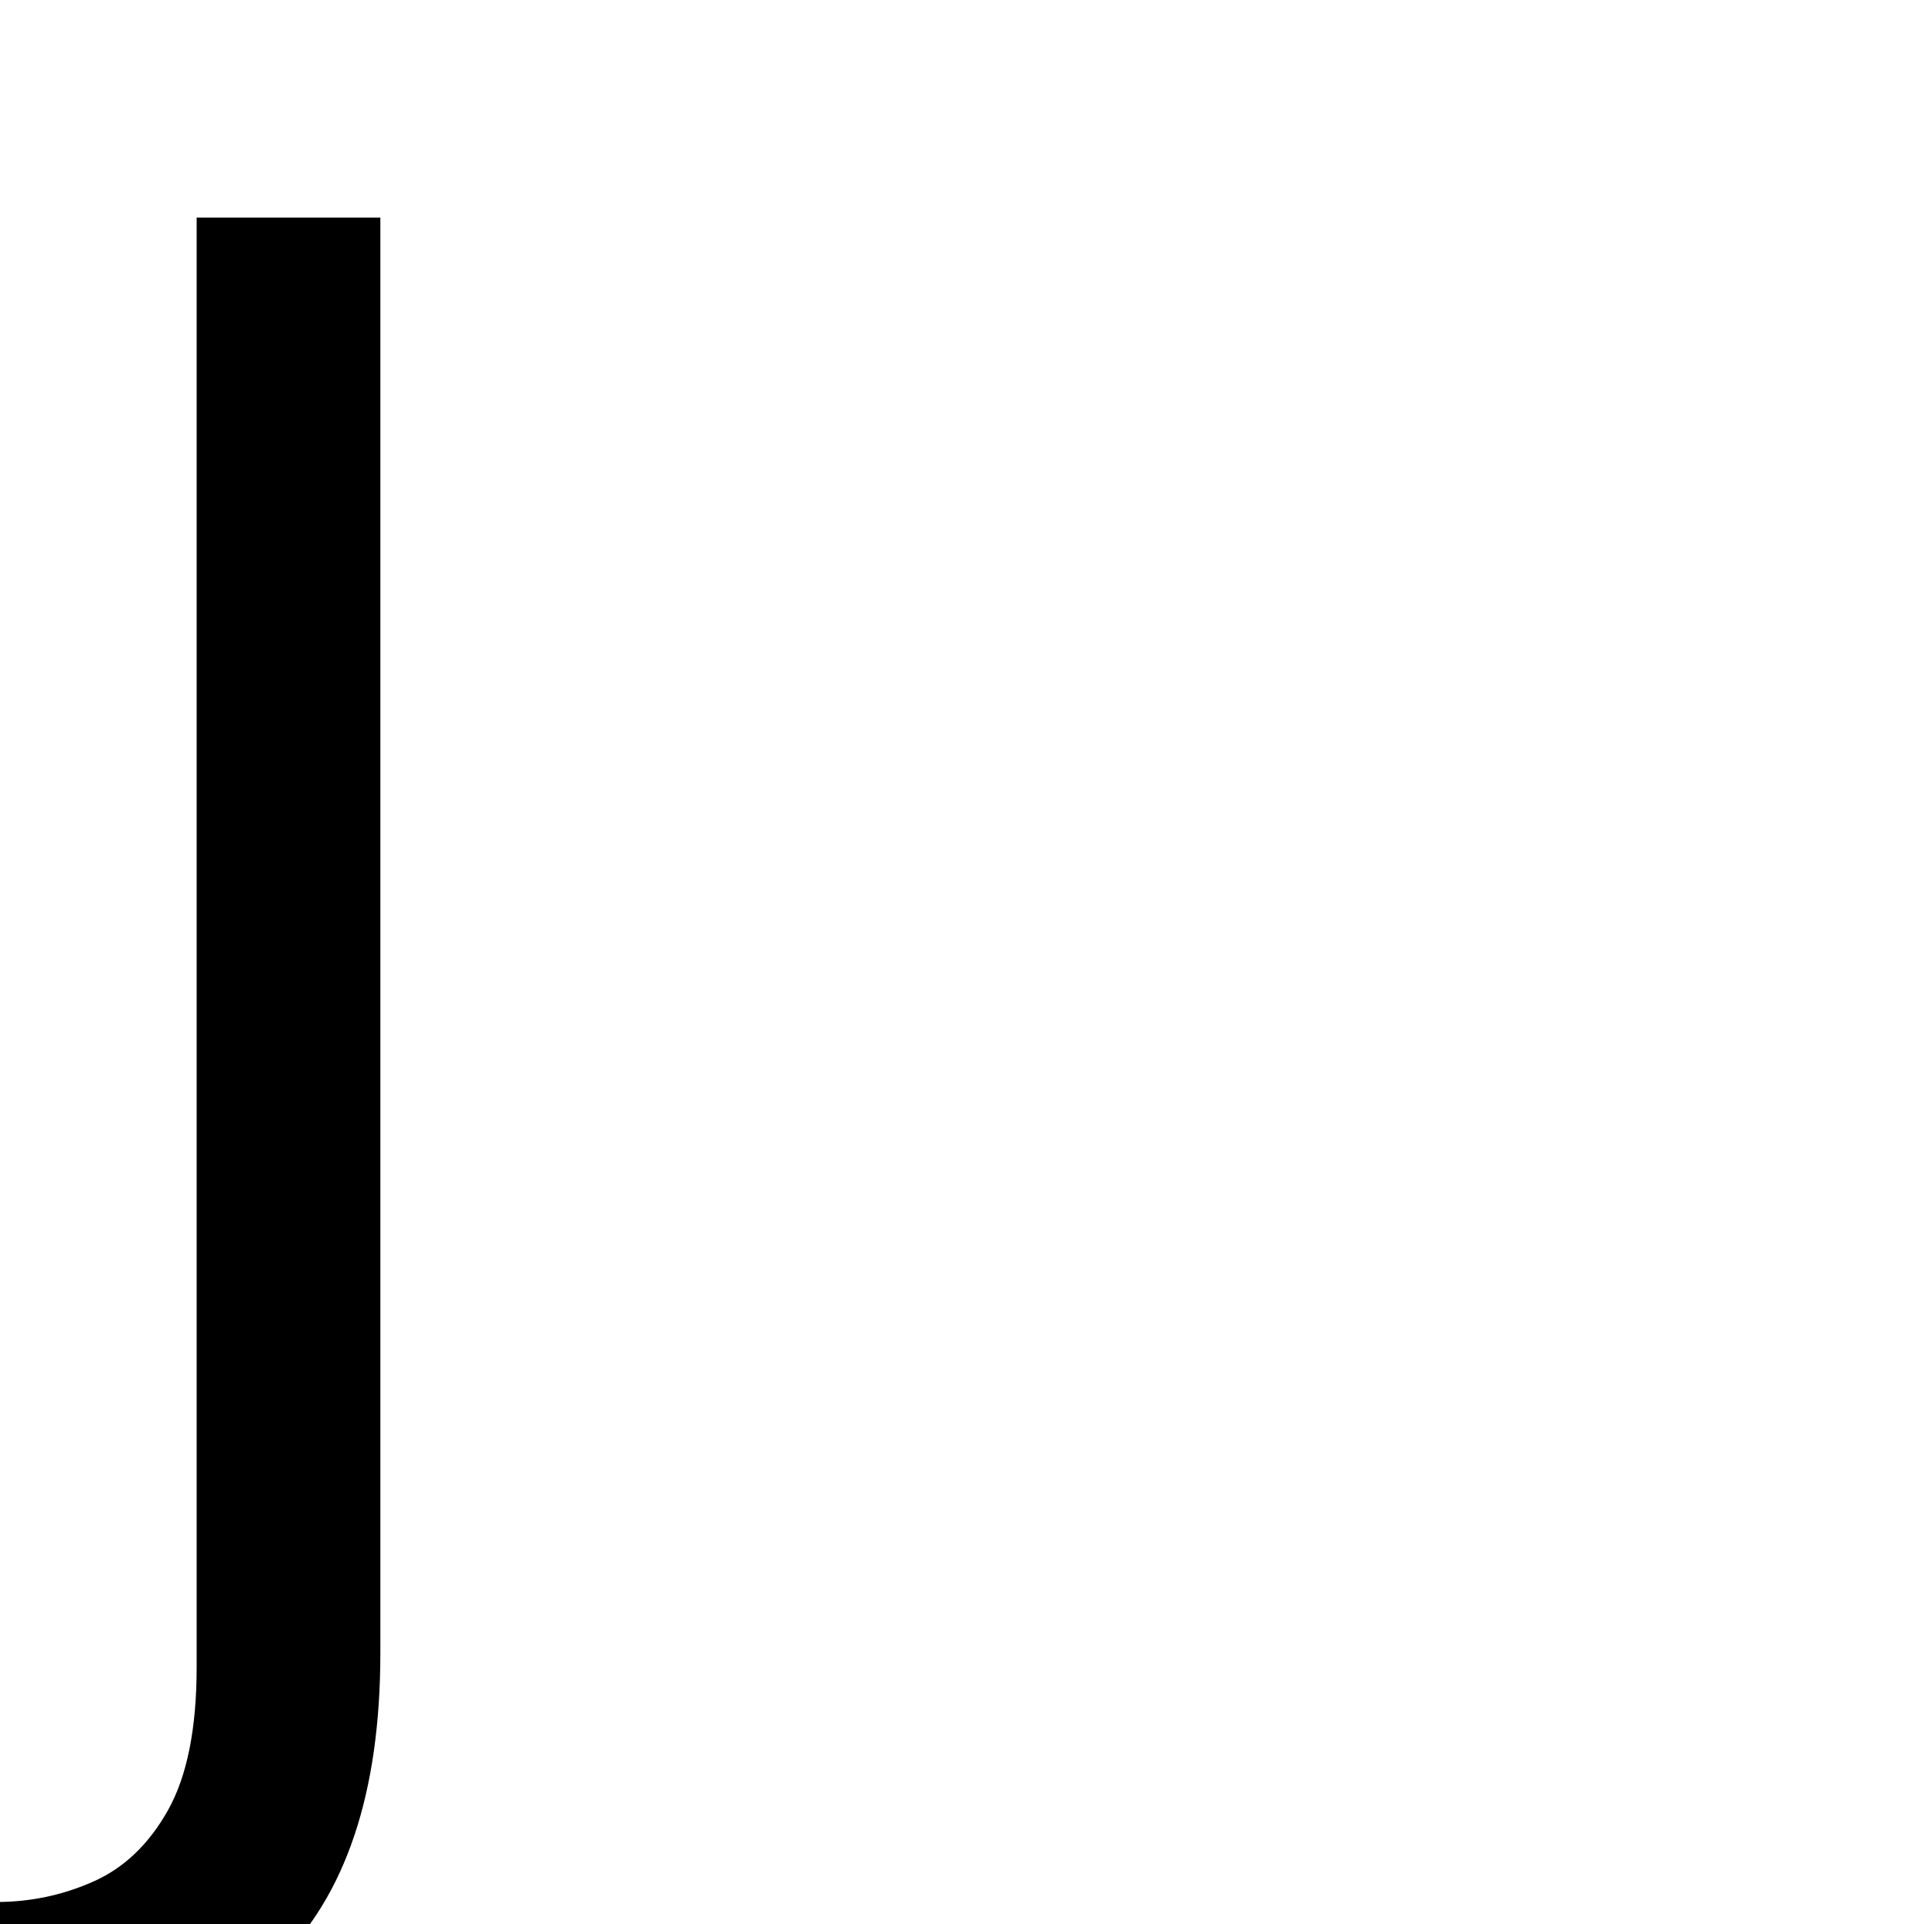
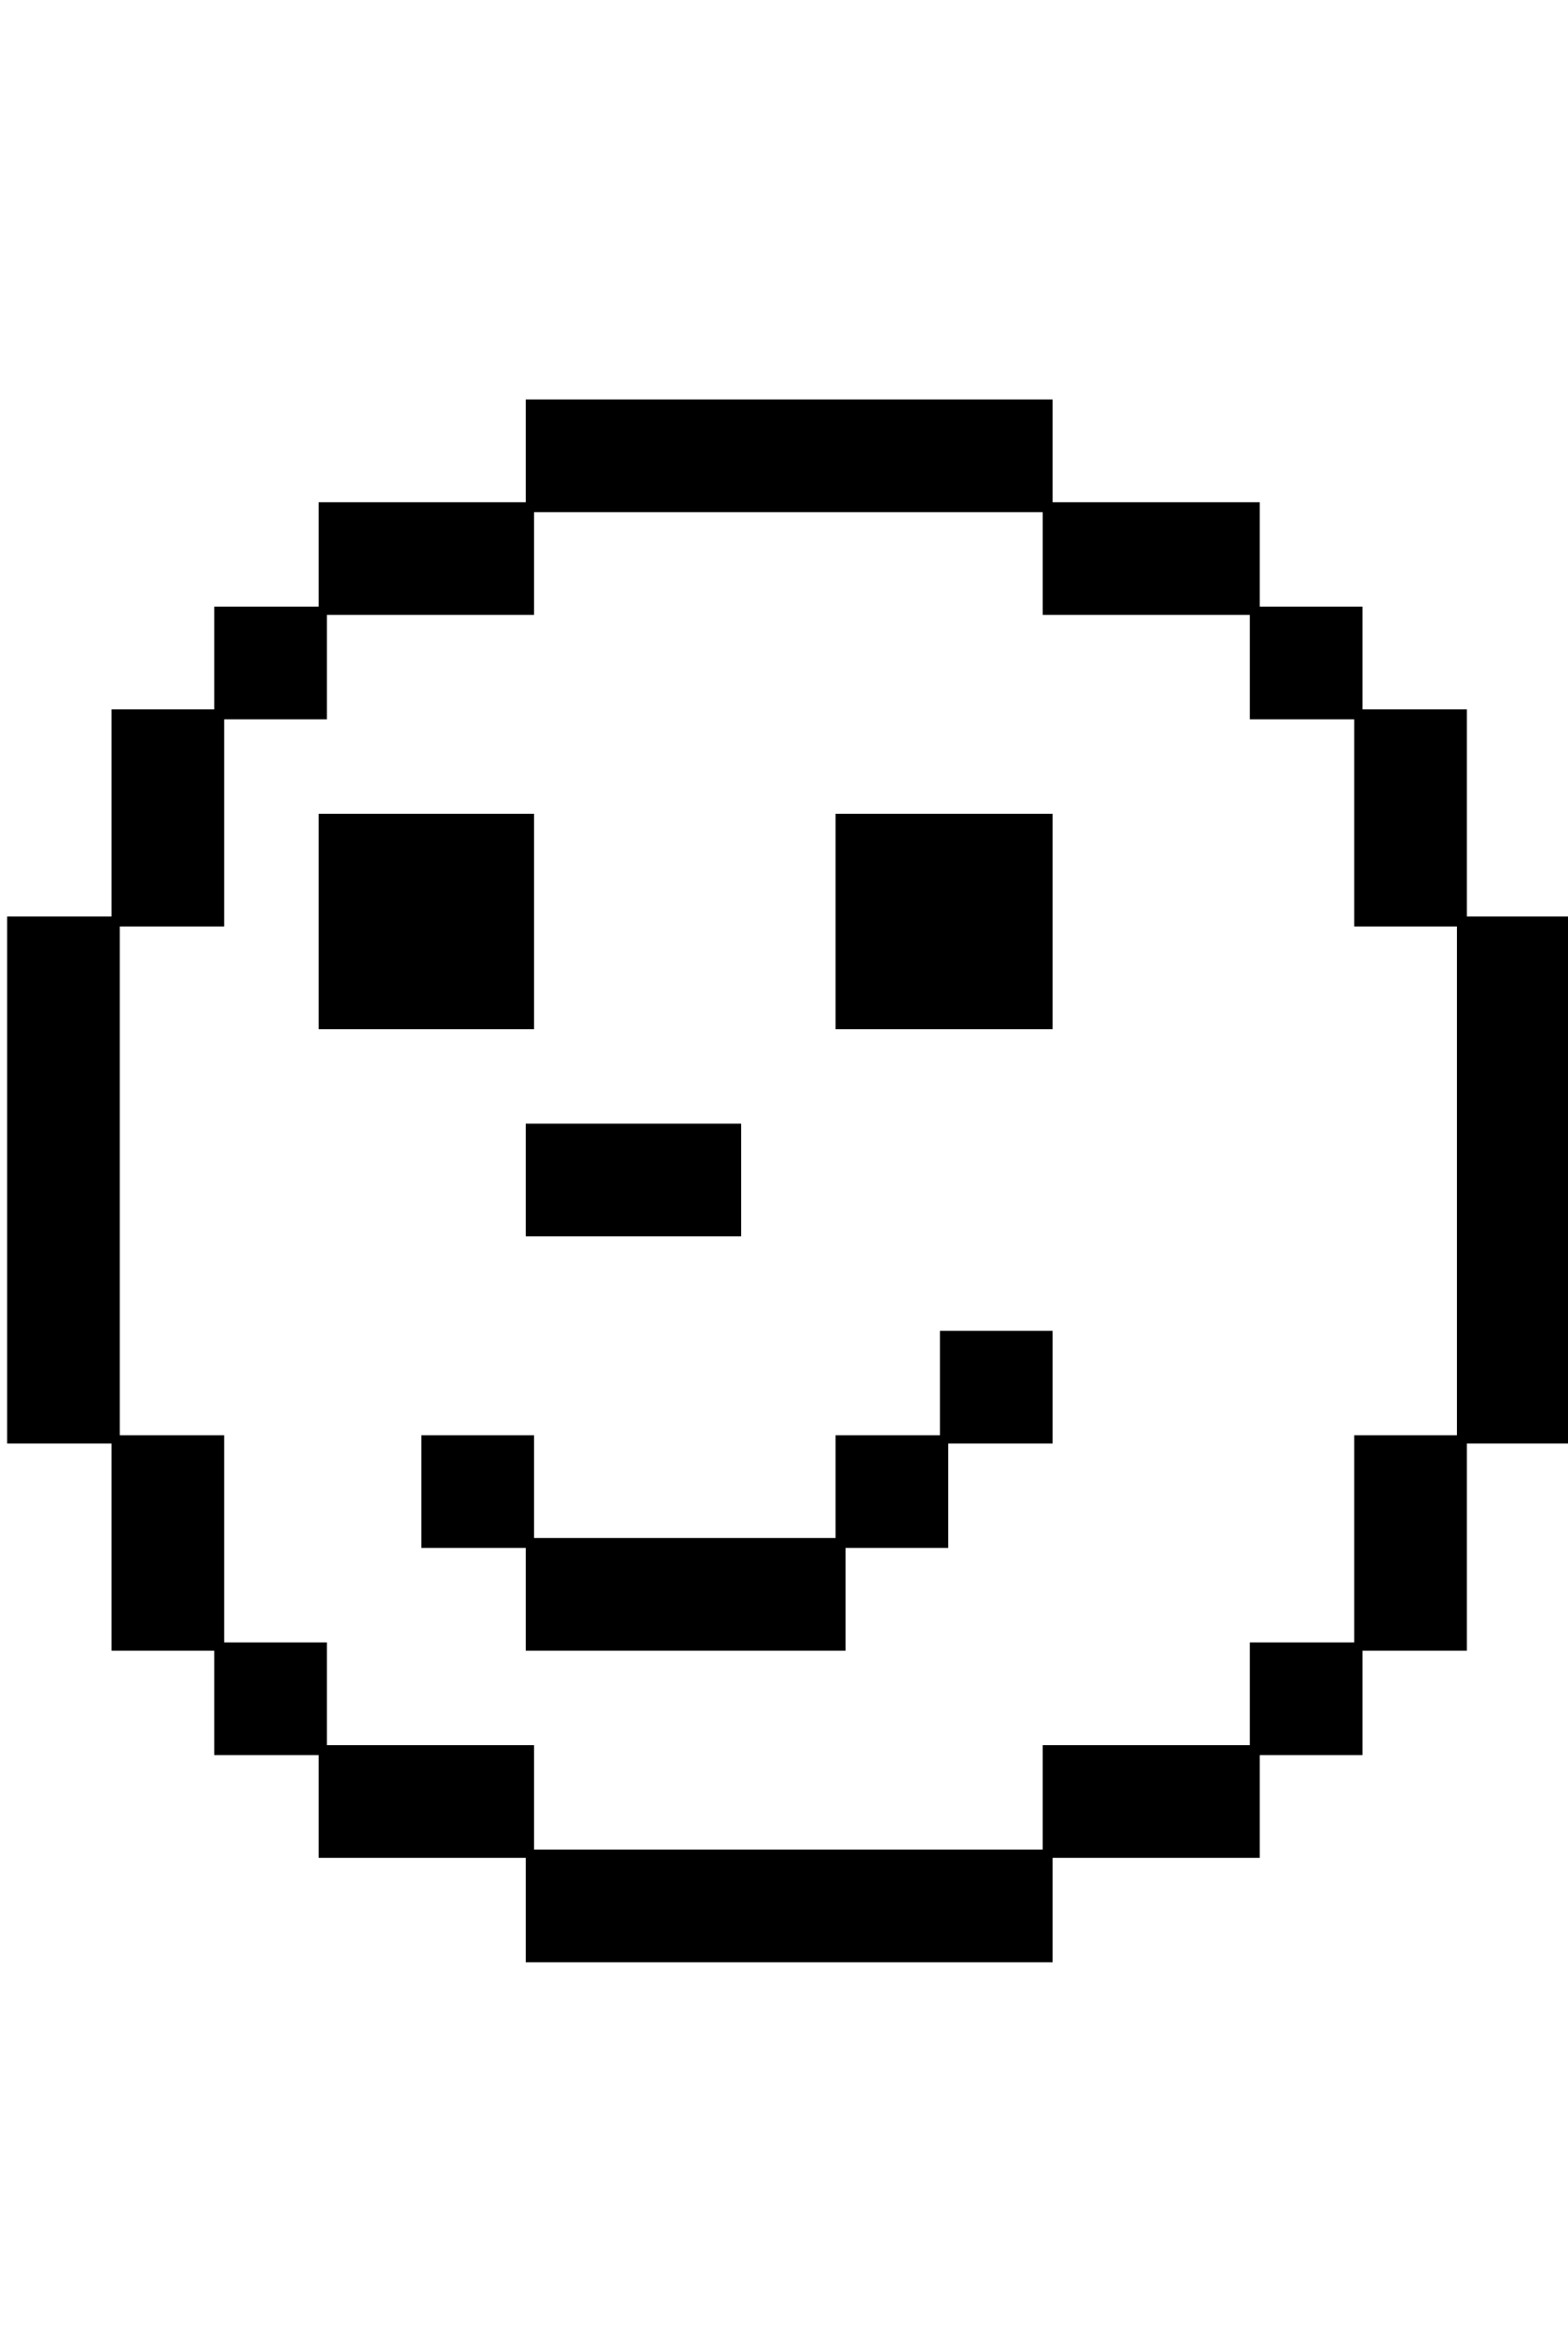
- <svg xmlns="http://www.w3.org/2000/svg" version="1.1" id="Layer_1" x="0px" y="0px" viewBox="0 0 246 245" style="enable-background:new 0 0 246 245;" xml:space="preserve">
-   <style type="text/css">
- 	.st0{font-family:'VTFMisterPixel-Tools';}
- 	.st1{font-size:260px;}
- </style>
-   <text transform="matrix(1 0 0 1 1.1177 213.353)" class="st0 st1">J</text>
+ <svg xmlns="http://www.w3.org/2000/svg" version="1.1" id="Layer_1" x="0px" y="0px" width="566.93px" height="850.391px" viewBox="0 0 566.93 850.391" enable-background="new 0 0 566.93 850.391" xml:space="preserve">
+   <g enable-background="new    ">
+     <path d="M530.469,521.925v74.9H492.72v37.749h-37.15v37.15H380.67v37.749H190.125v-37.749h-74.9v-37.15H77.476v-37.749h-37.15   v-74.9H2.576V331.38h37.75v-74.9h37.15v-37.15h37.749v-37.75h74.9v-37.15H380.67v37.15h74.899v37.75h37.15v37.15h37.749v74.9h37.15   v190.544H530.469z M526.874,334.976h-37.15v-74.9h-37.749v-37.75h-74.9v-37.15H193.121v37.15h-74.9v37.75h-37.15v74.9H43.322   v183.953h37.749v74.9h37.15v37.15h74.9v37.749h183.953v-37.749h74.9v-37.15h37.749v-74.9h37.15V334.976z M115.225,372.126V294.23   h77.896v77.896H115.225z M342.92,521.925v37.75h-37.149v37.15H190.125v-37.15h-37.75v-40.746h40.746v37.15h109.054v-37.15h37.749   V481.18h40.746v40.745H342.92z M190.125,447.025V406.28h77.896v40.746H190.125z M302.175,372.126V294.23h78.495v77.896H302.175z" />
+   </g>
</svg>
